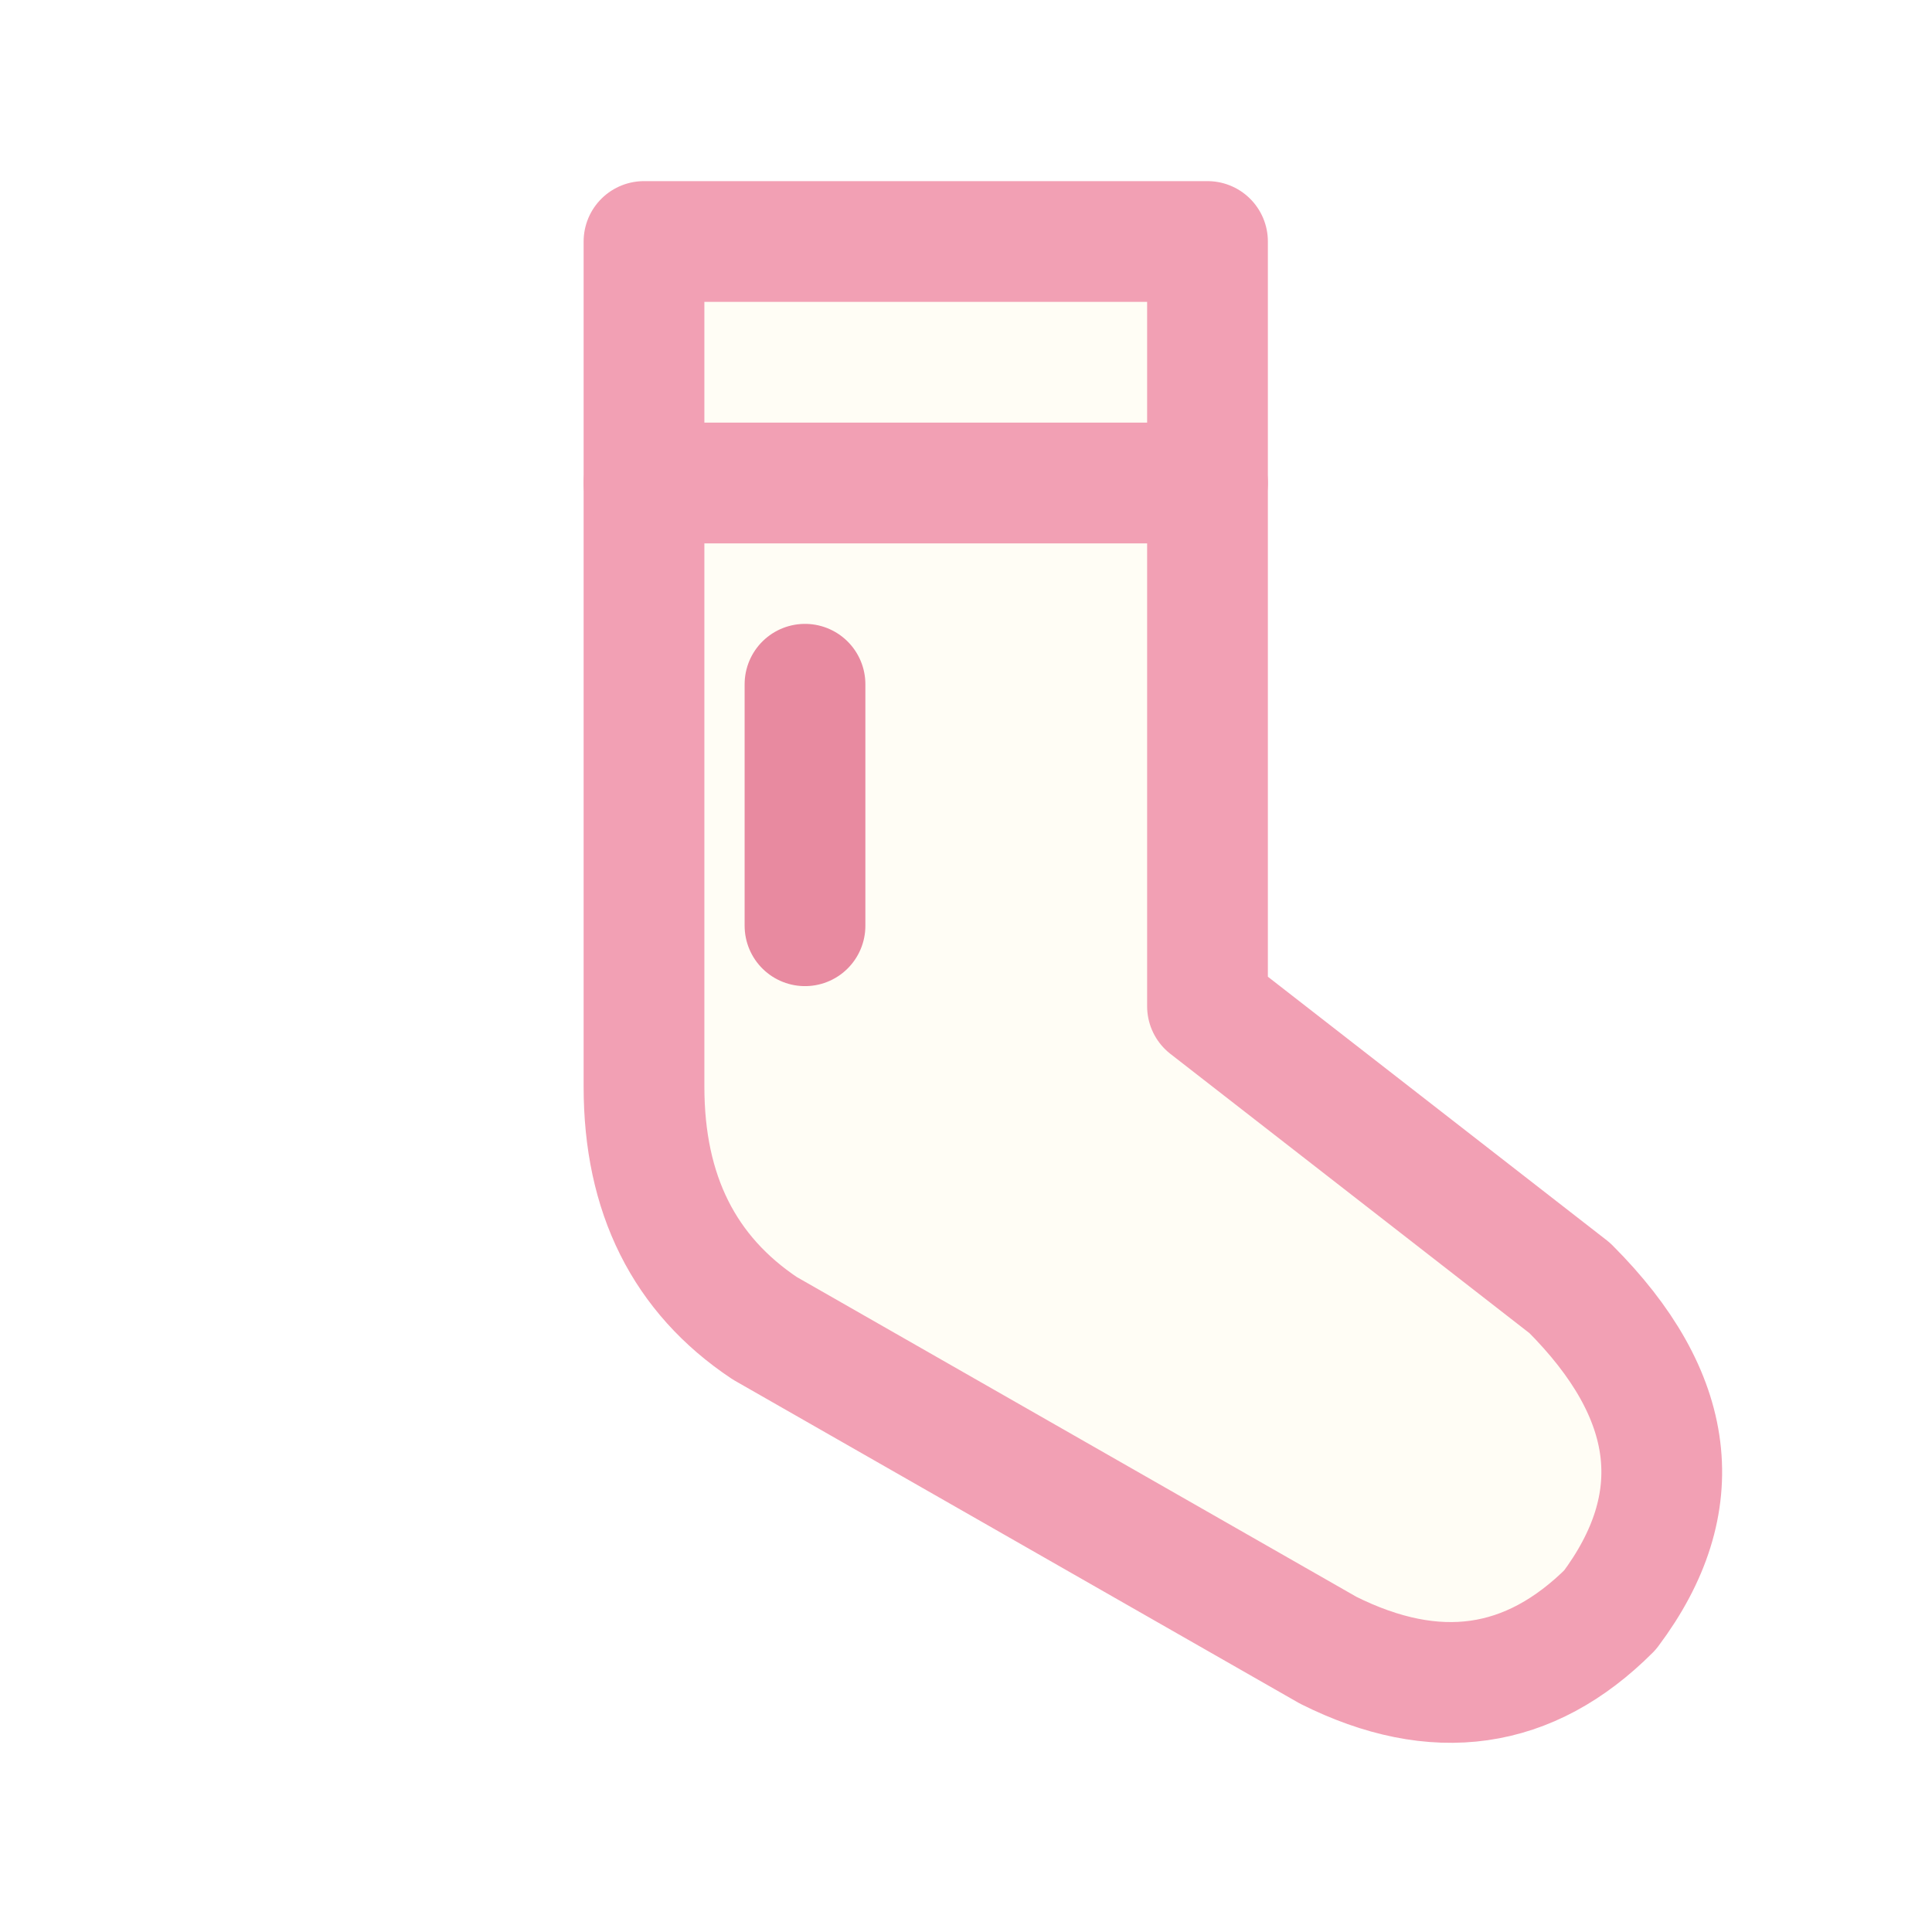
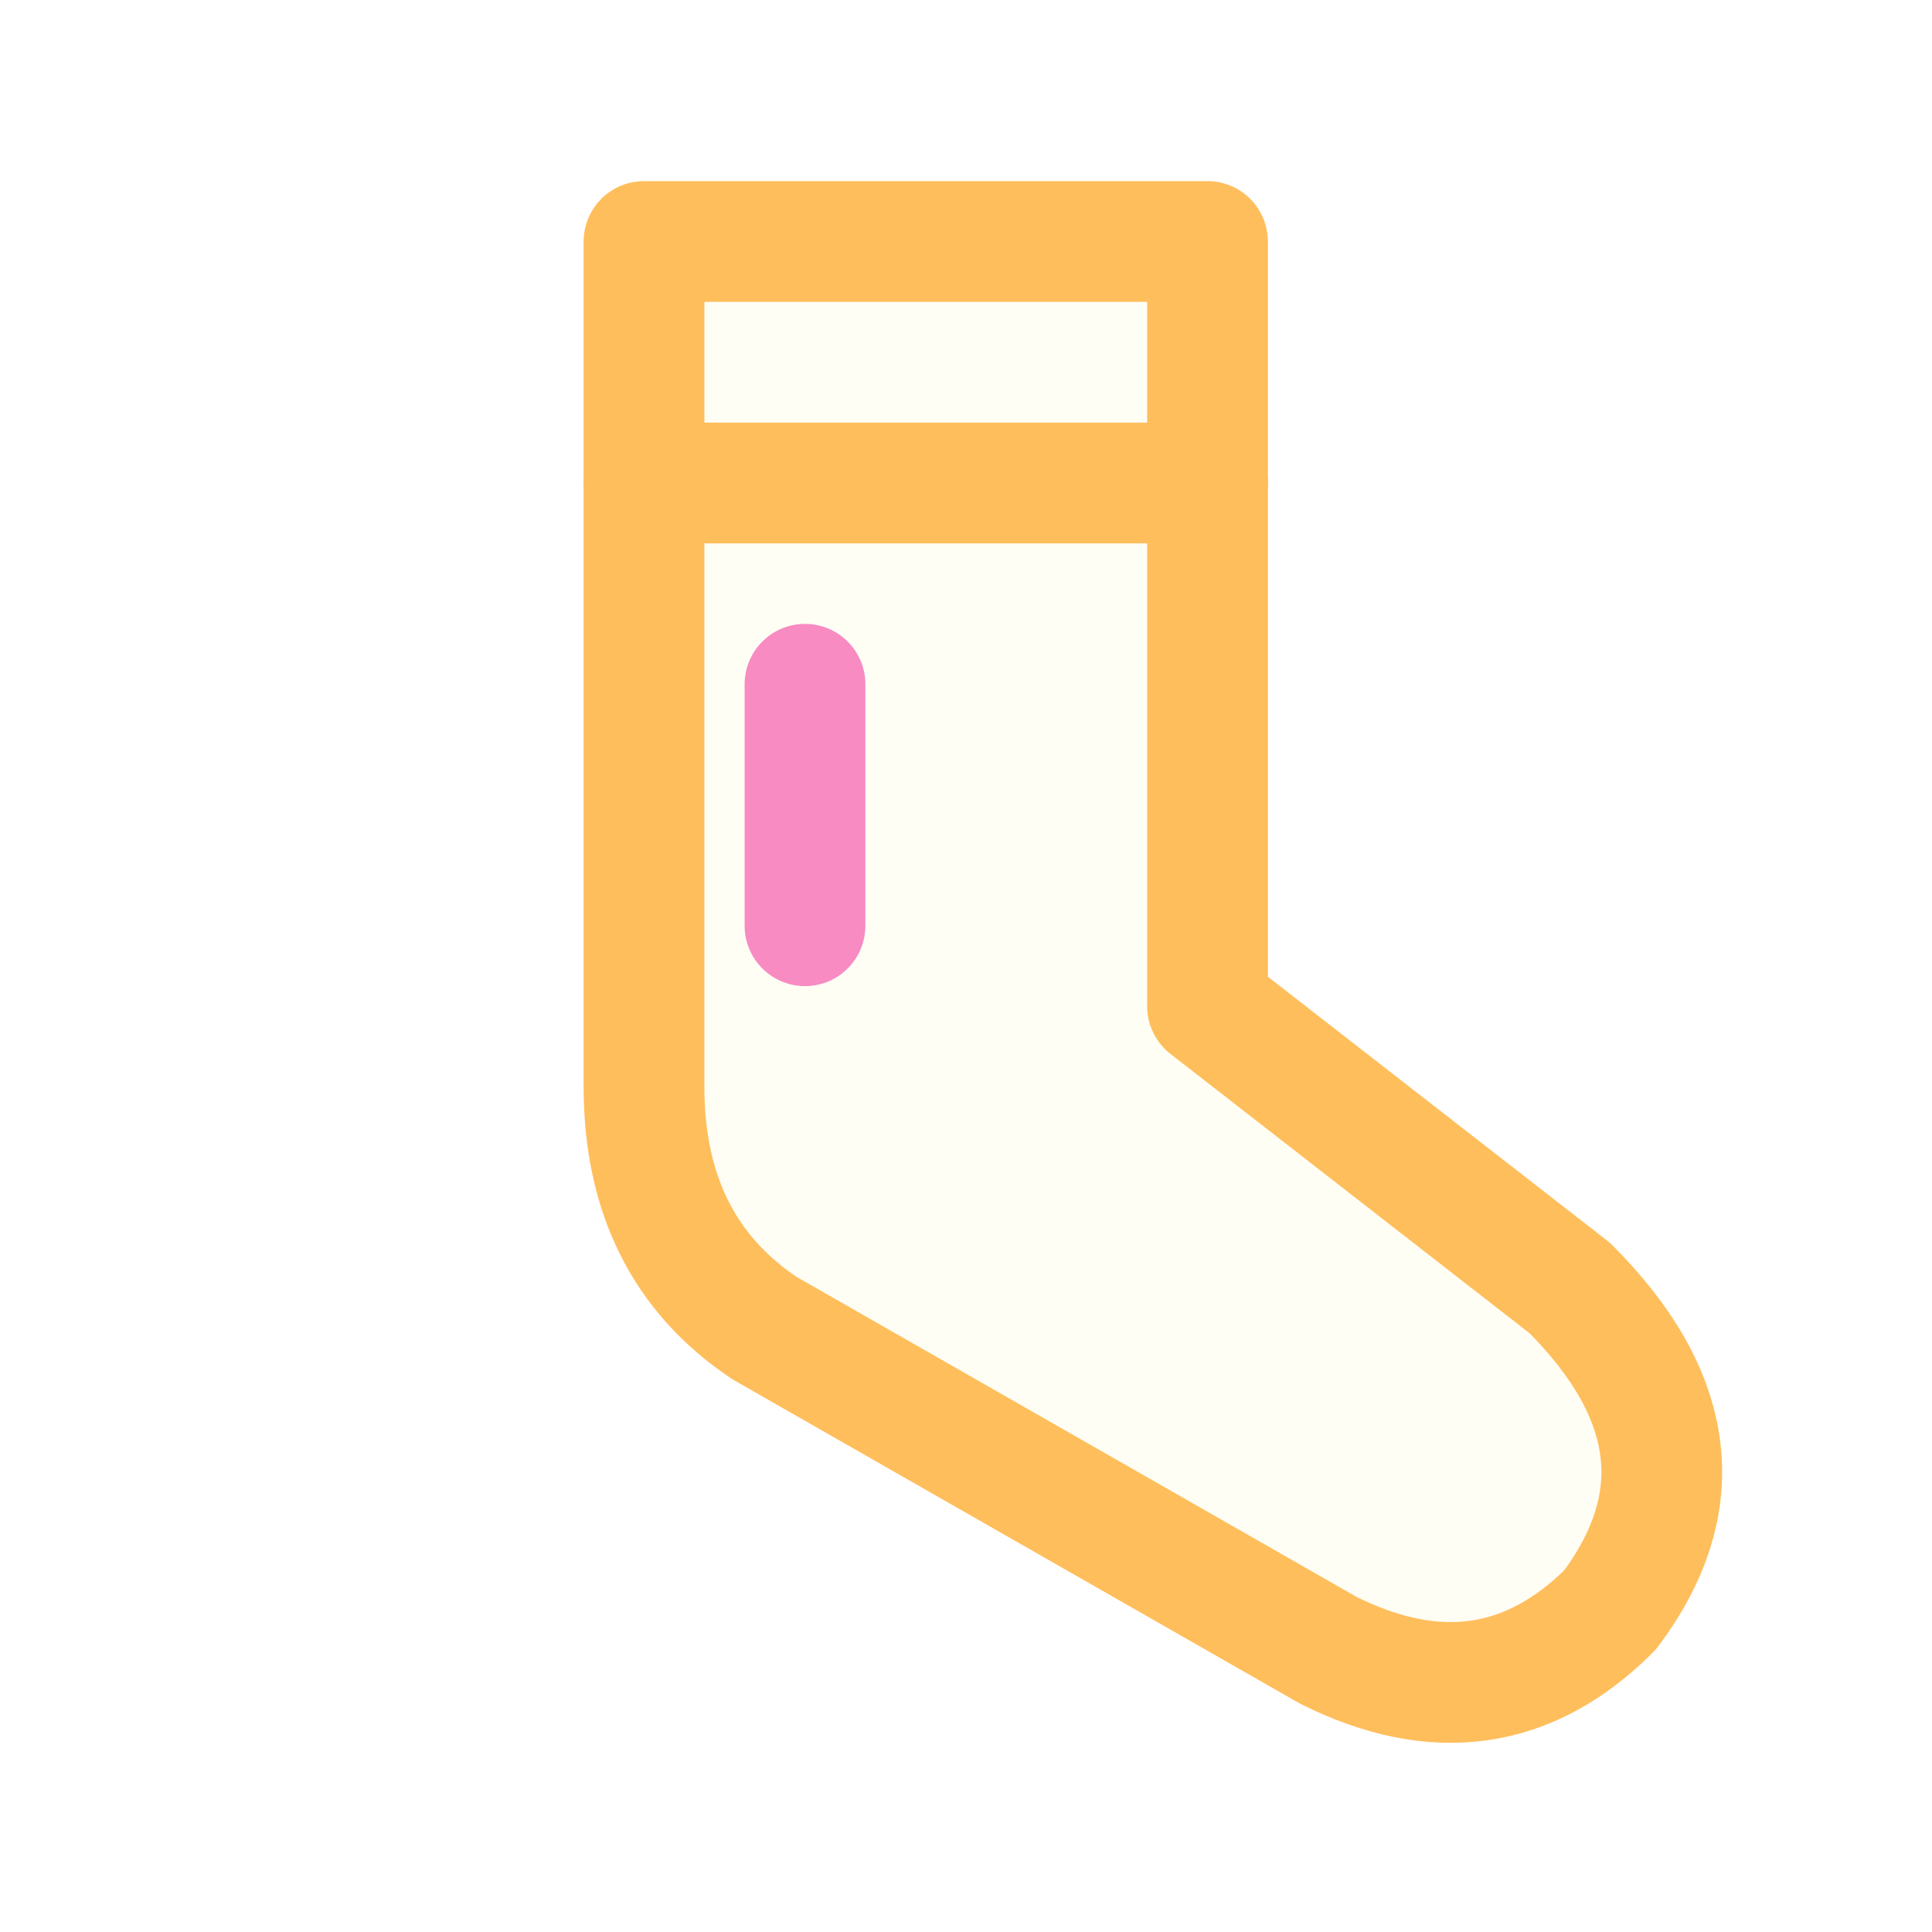
<svg xmlns="http://www.w3.org/2000/svg" width="48" height="48" viewBox="0 0 48 48" fill="none">
  <g transform="translate(-56 -400)">
-     <path d="M72 406H86V425L95 432Q99 436 96 440Q93 443 89 441L75 433Q72 431 72 427Z" fill="#FFFDF5" stroke-width="3" stroke-linecap="round" stroke-linejoin="round" stroke="#F2A0B4" />
-     <path d="M72 412H86" stroke-width="3" stroke-linecap="round" stroke-linejoin="round" stroke="#F2A0B4" />
-     <path d="M76 417V423" stroke-width="3" stroke-linecap="round" stroke="#E88AA0" />
+     <path d="M72 406H86V425L95 432Q99 436 96 440Q93 443 89 441L75 433Q72 431 72 427Z" fill="#FFFEF5" stroke-width="3" stroke-linecap="round" stroke-linejoin="round" stroke="#FFBE5C" />
+     <path d="M72 412H86" stroke-width="3" stroke-linecap="round" stroke-linejoin="round" stroke="#FFBE5C" />
+     <path d="M76 417V423" stroke-width="3" stroke-linecap="round" stroke="#F78BC2" />
  </g>
</svg>
